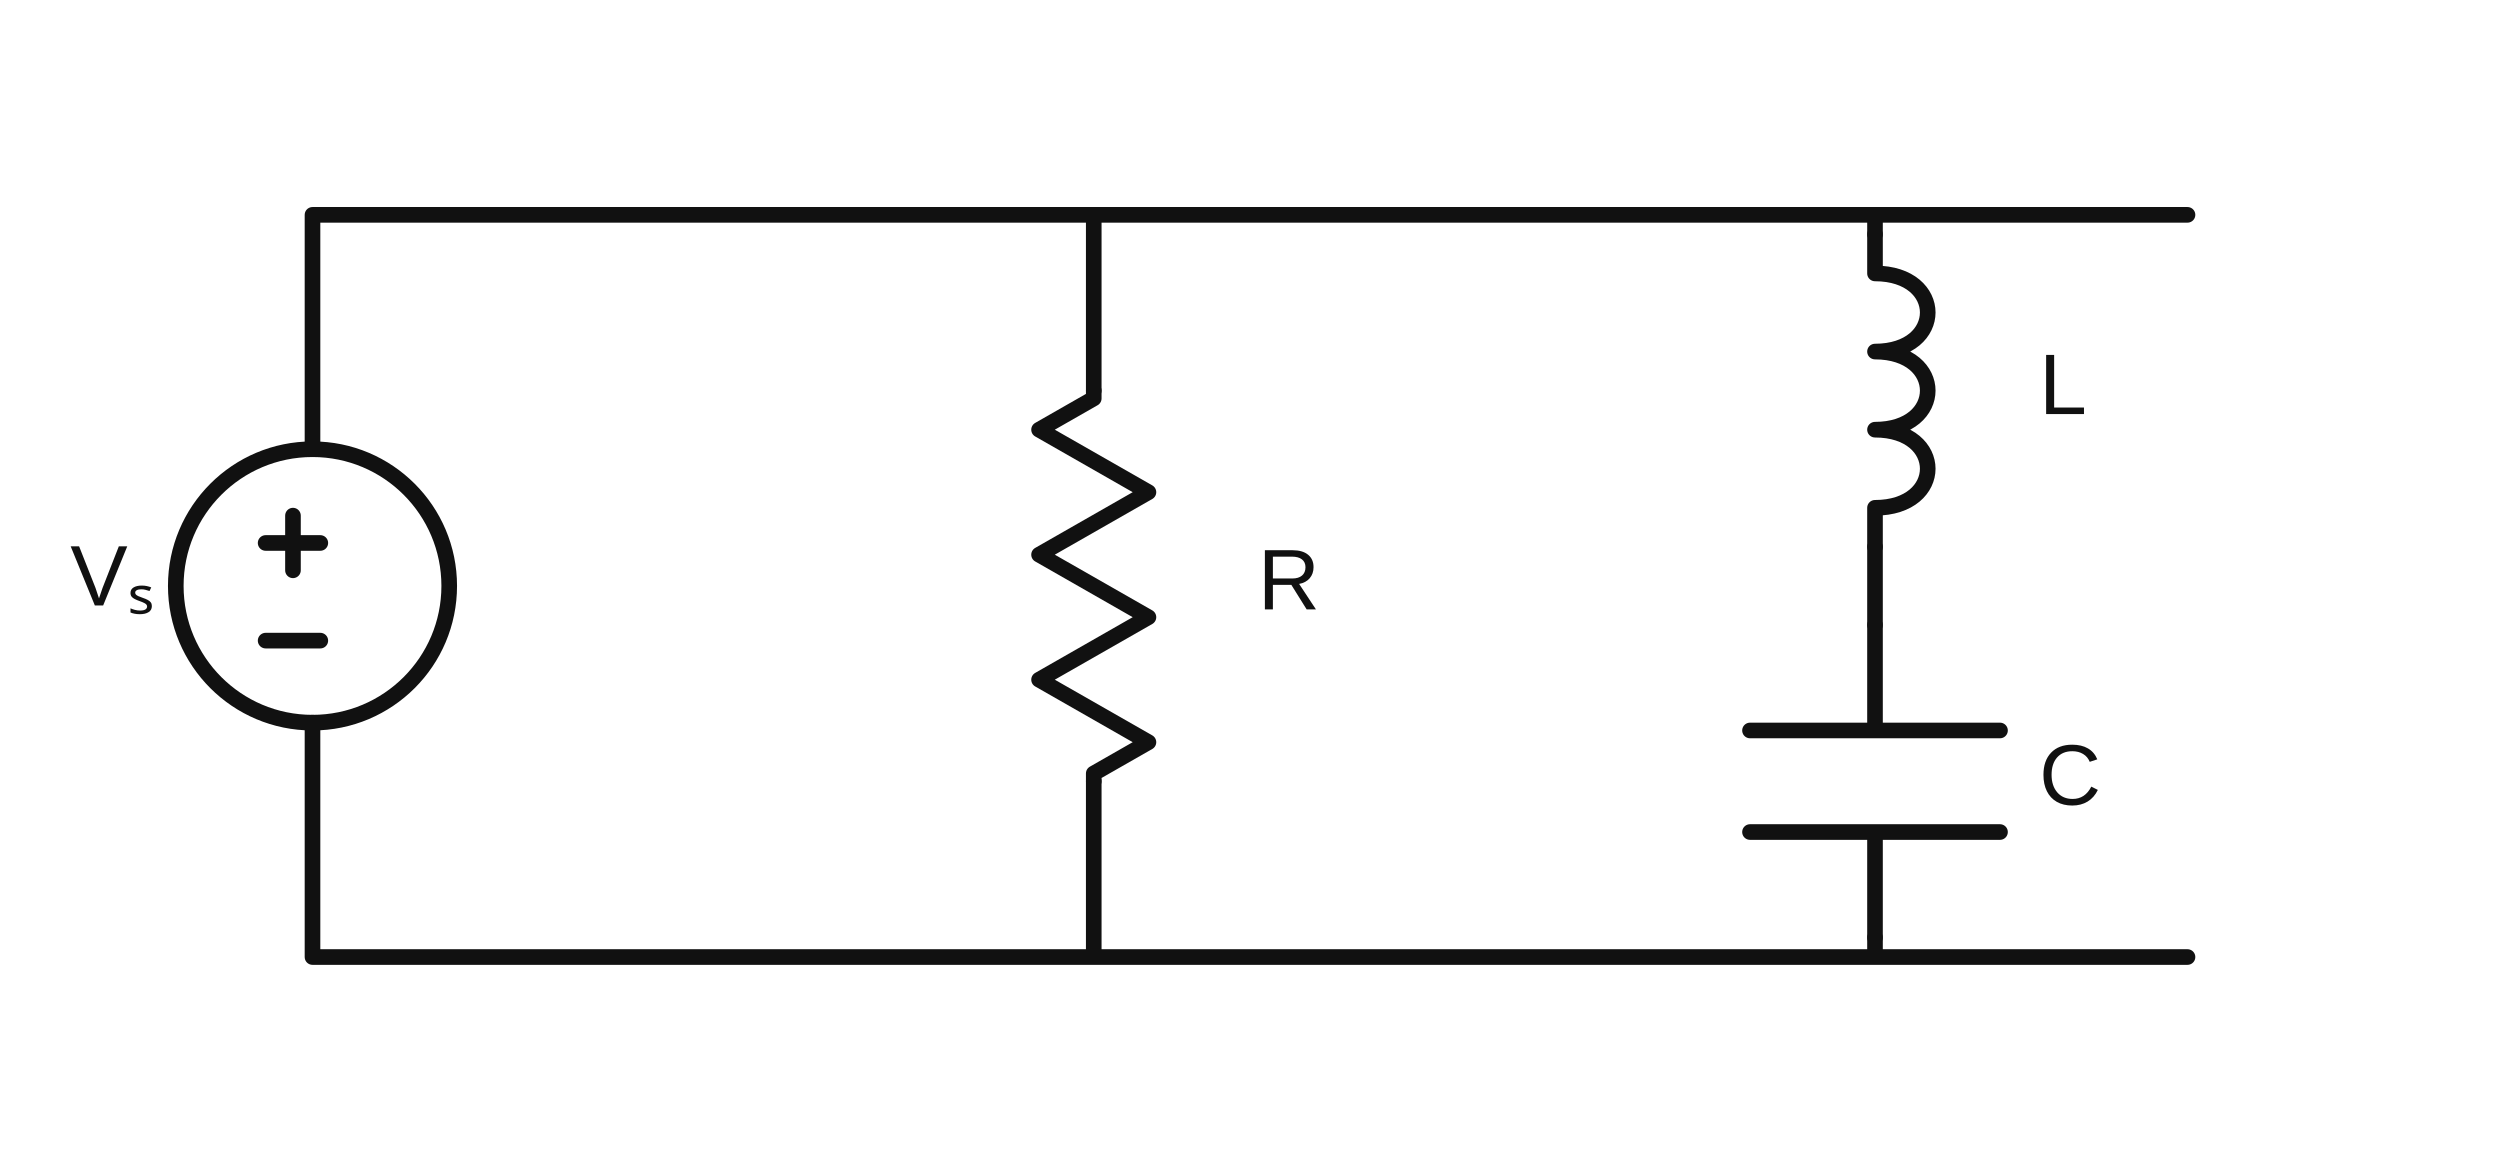
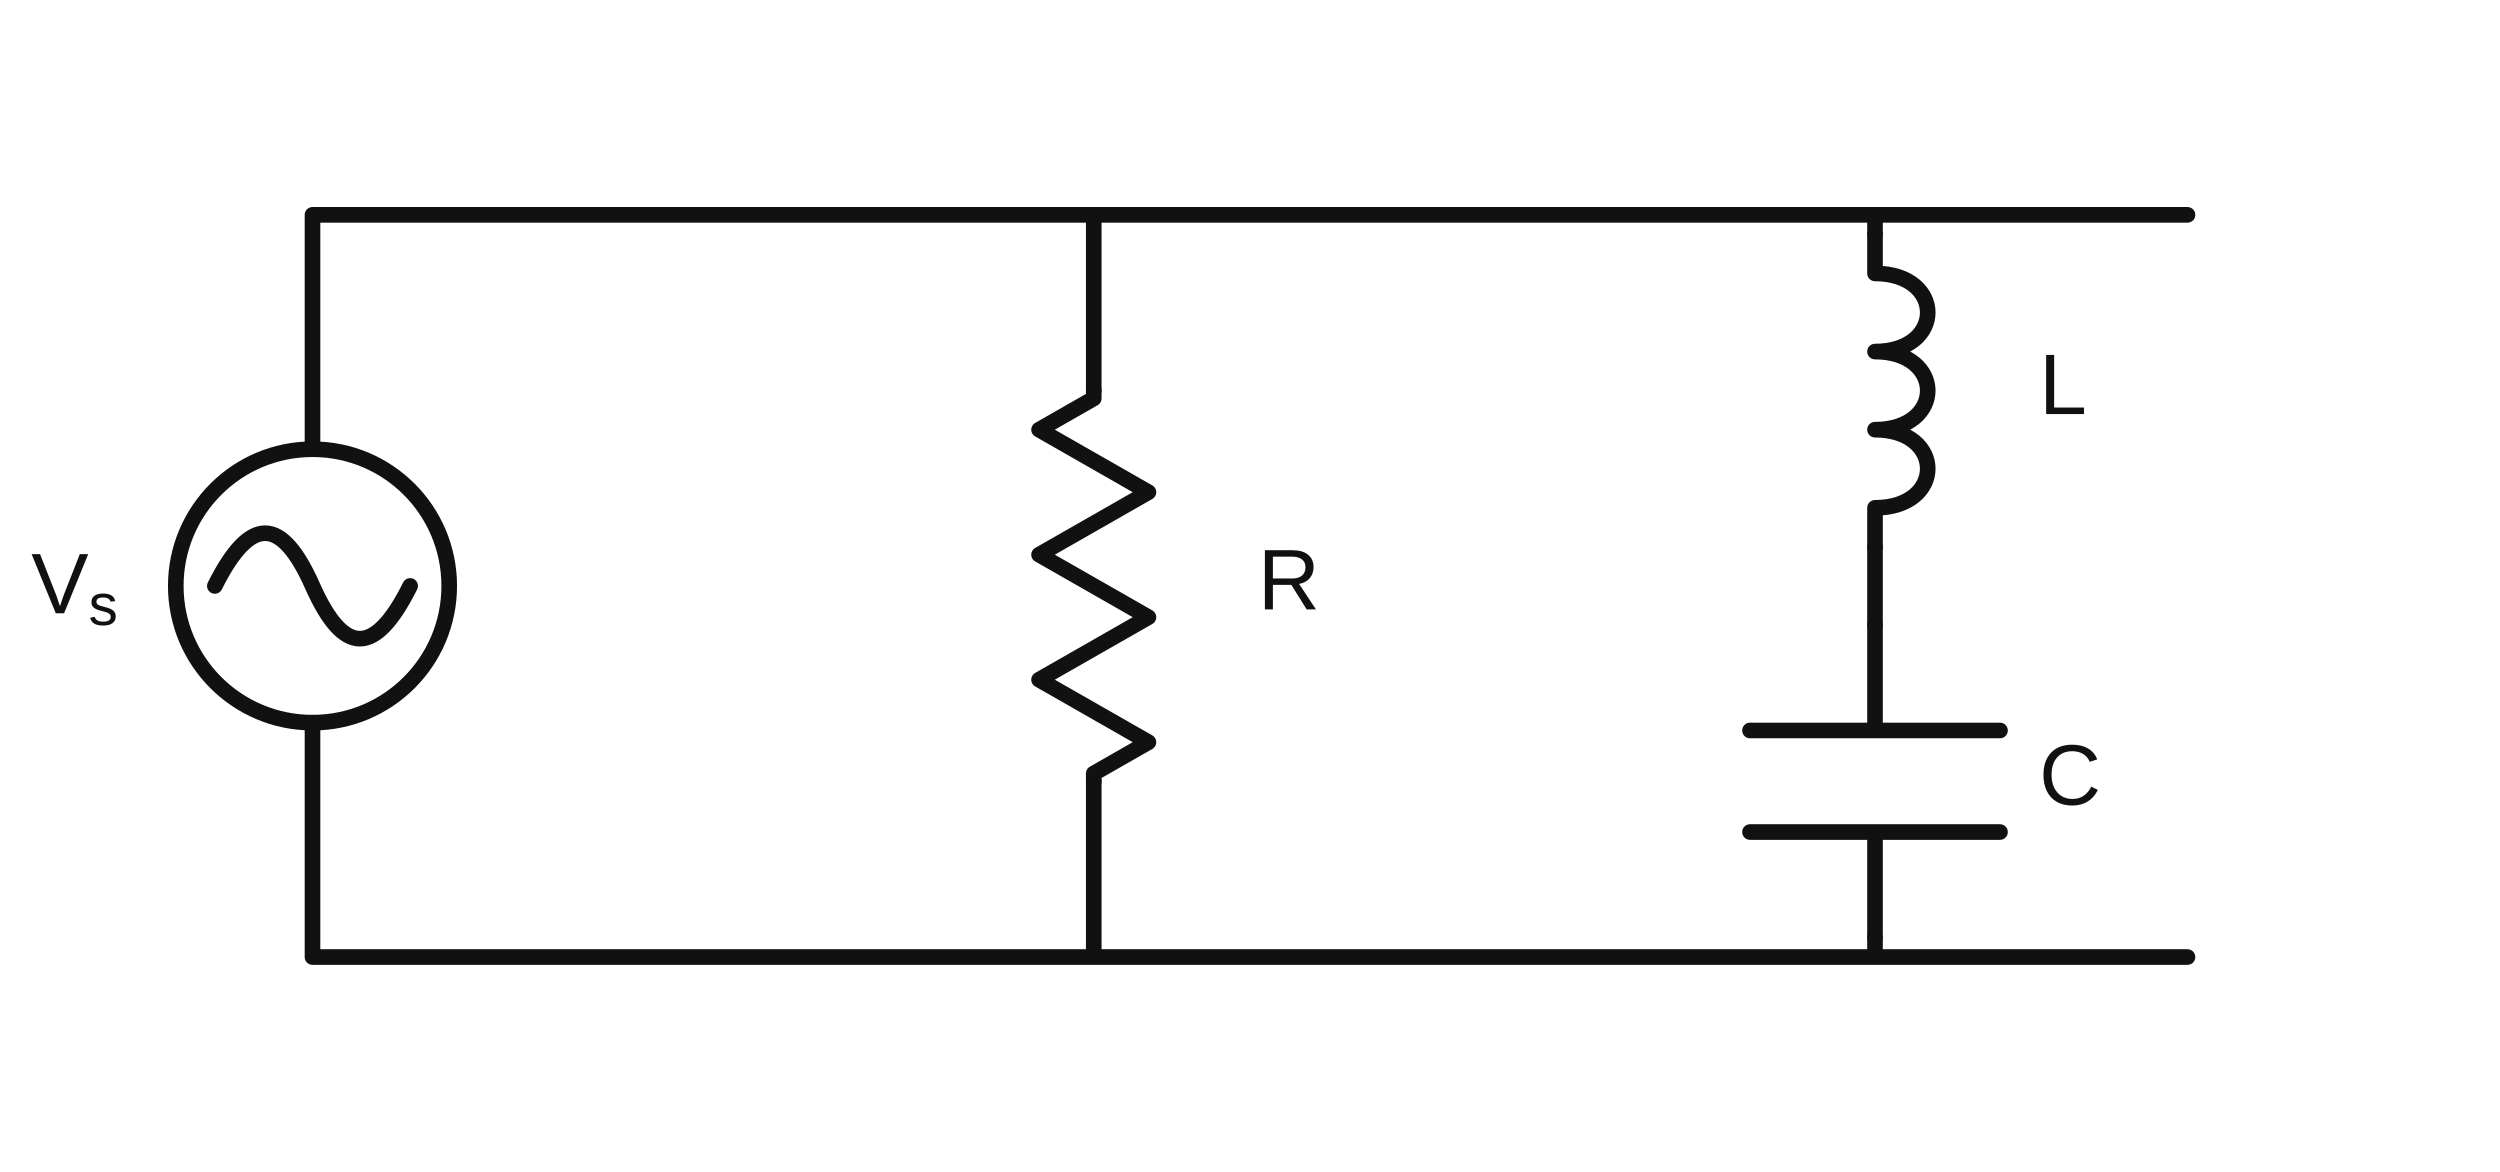
<svg xmlns="http://www.w3.org/2000/svg" viewBox="0 0 640 300" role="img" aria-labelledby="title desc">
  <style>
    path, circle { fill: none; stroke: #111; stroke-width: 4; stroke-linecap: round; stroke-linejoin: round; }
    text { fill: #111; font: 22px Arial, sans-serif; }
    .node { fill: #111; stroke: none; }
  </style>
  <circle cx="80" cy="150" r="35" />
-   <path d="M 68 139 h 14 M 75 132 v 14 M 68 164 h 14" />
-   <text x="18" y="155" text-anchor="start">Vₛ</text>
+   <path d="M 55 150 c 9 -18 17 -18 25 0 s 16 18 25 0" />
+   <text x="8" y="157" text-anchor="start">V<tspan baseline-shift="sub" font-size="15">s</tspan>
+   </text>
  <path d="M 80 115 V 55 H 560 M 80 185 V 245 H 560 M 280 55 V 100 M 280 200 V 245 M 480 55 V 60 M 480 140 V 160 M 480 240 V 245" />
  <path d="M 280 100 v 2 l -14 8 l 28 16 l -28 16 l 28 16 l -28 16 l 28 16 l -14 8 v 2" />
  <text x="322" y="156" text-anchor="start">R</text>
  <path d="M 480 60 v 10 c 18 0 18 20 0 20 c 18 0 18 20 0 20 c 18 0 18 20 0 20 v 10" />
  <text x="522" y="106" text-anchor="start">L</text>
  <path d="M 480 160 v 27 M 448 187 h 64 M 448 213 h 64 M 480 213 v 27" />
  <text x="522" y="206" text-anchor="start">C</text>
</svg>
